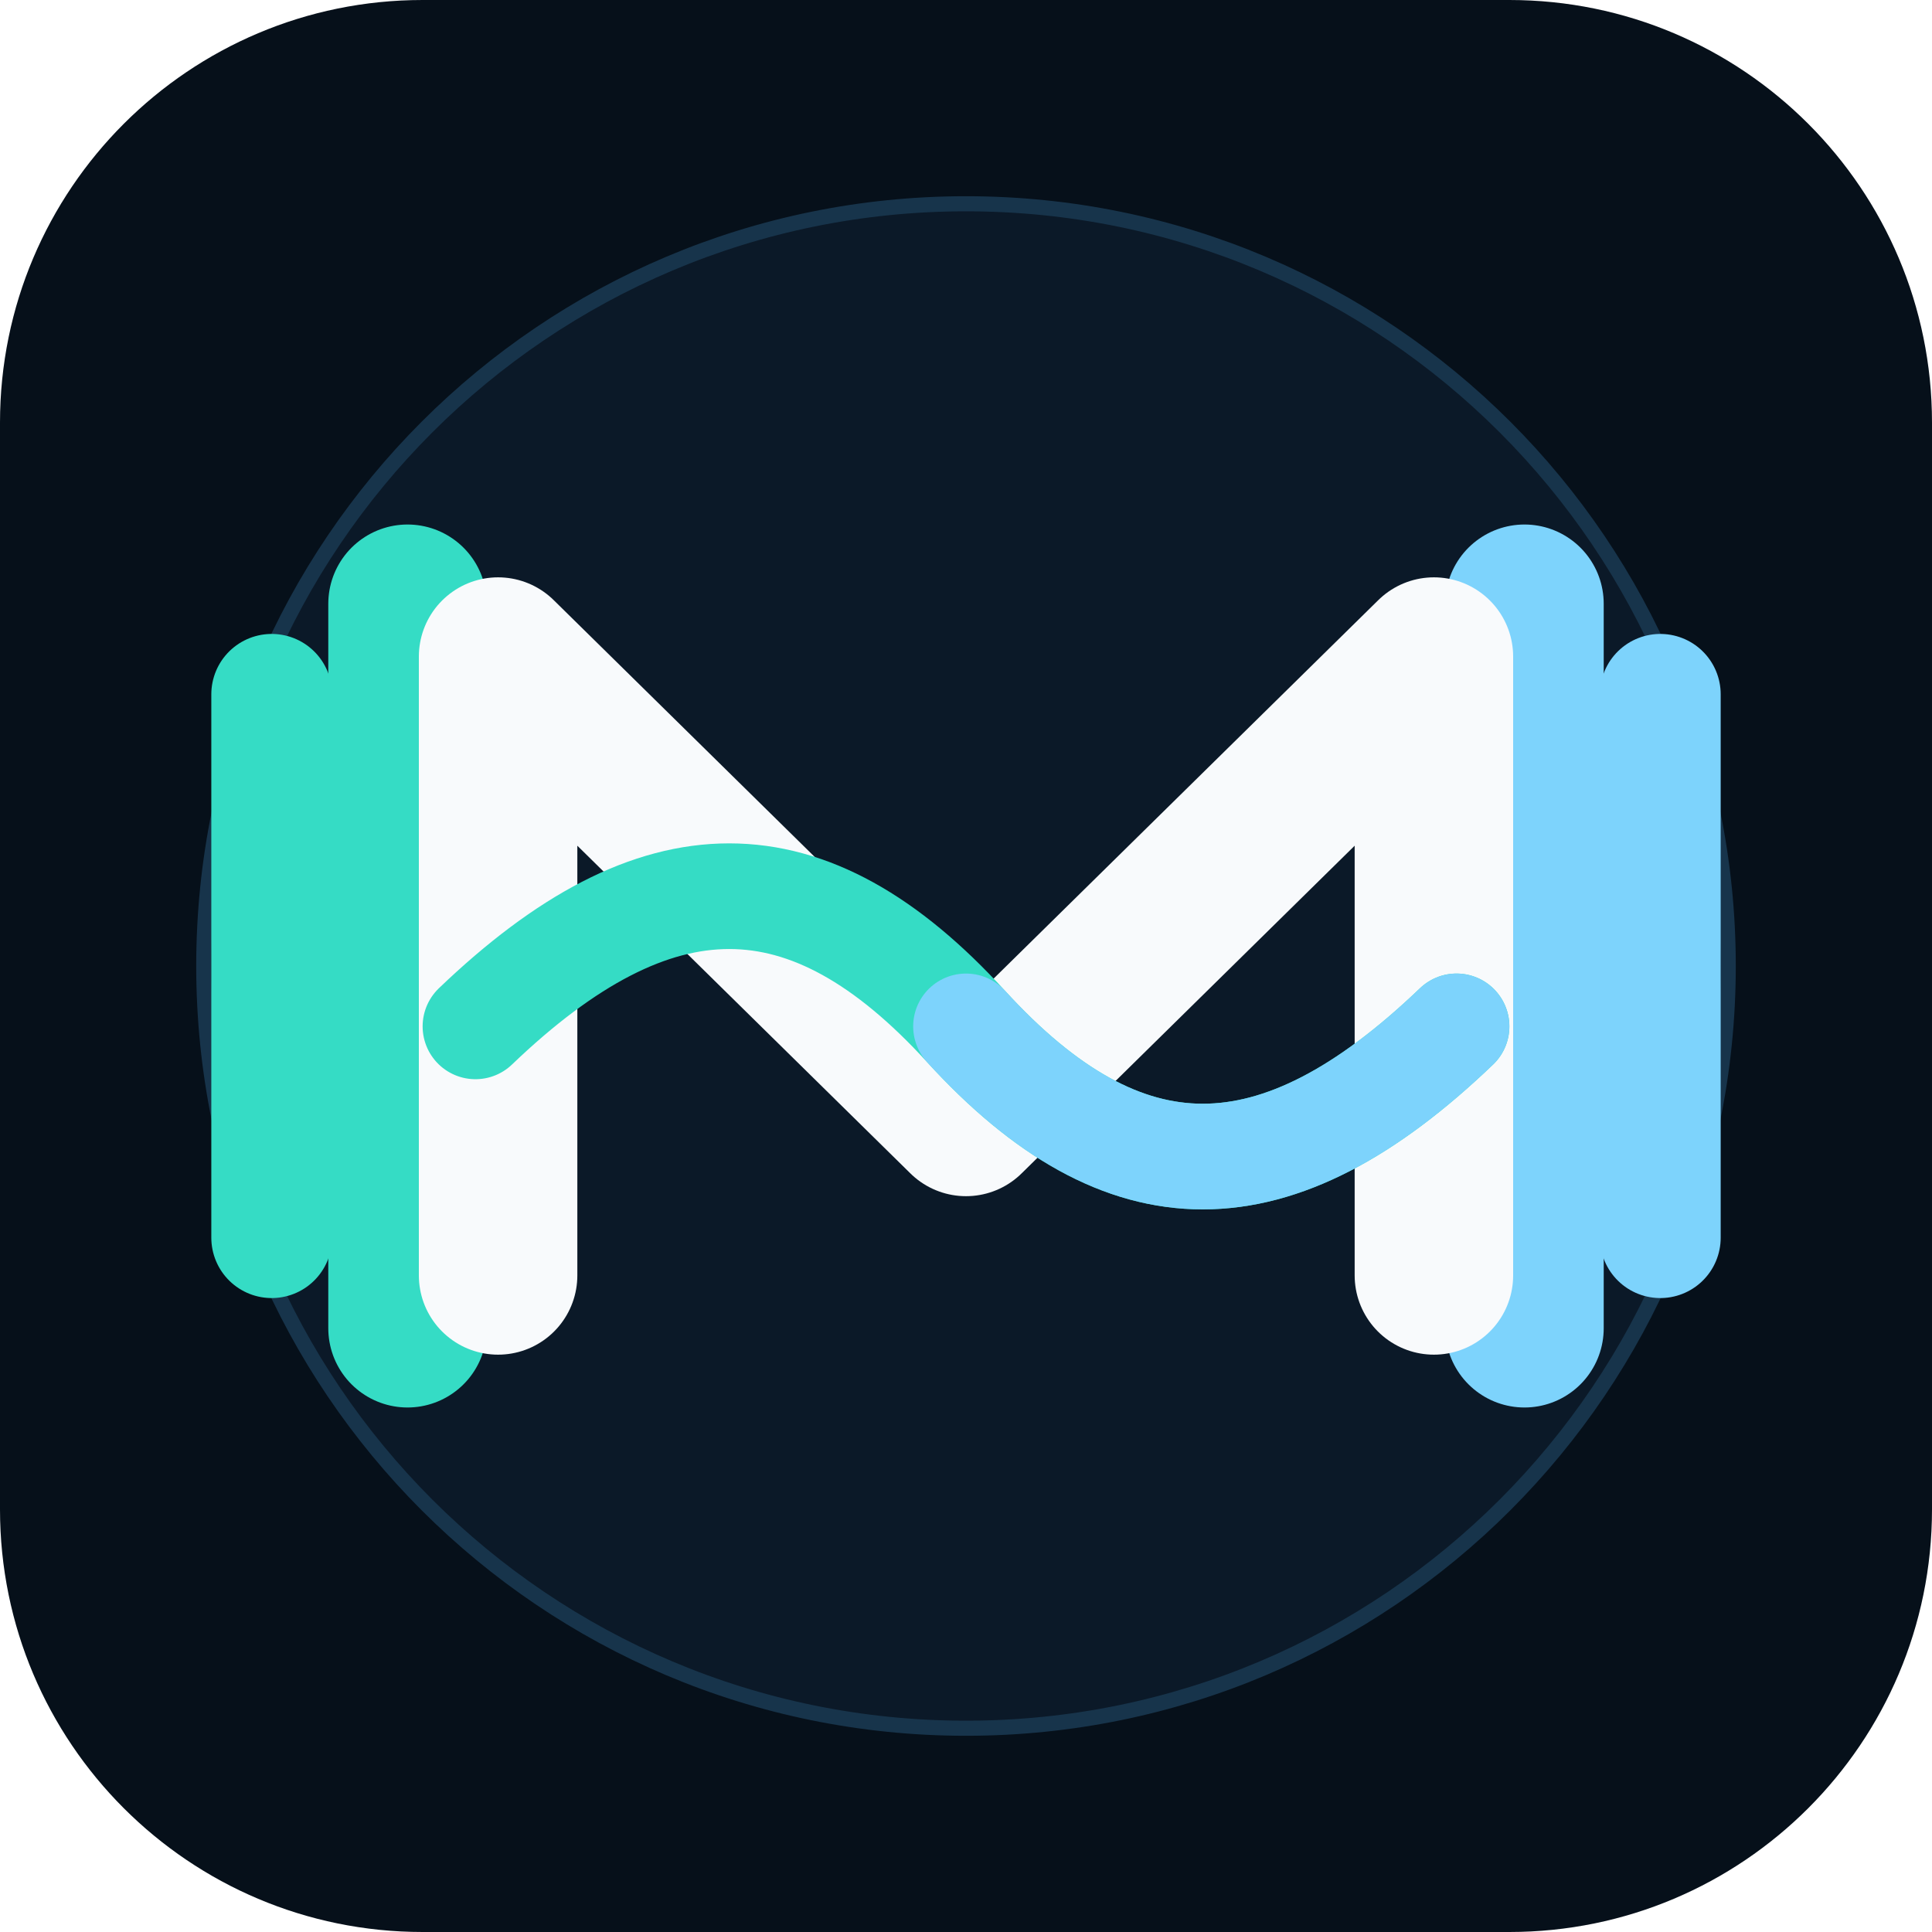
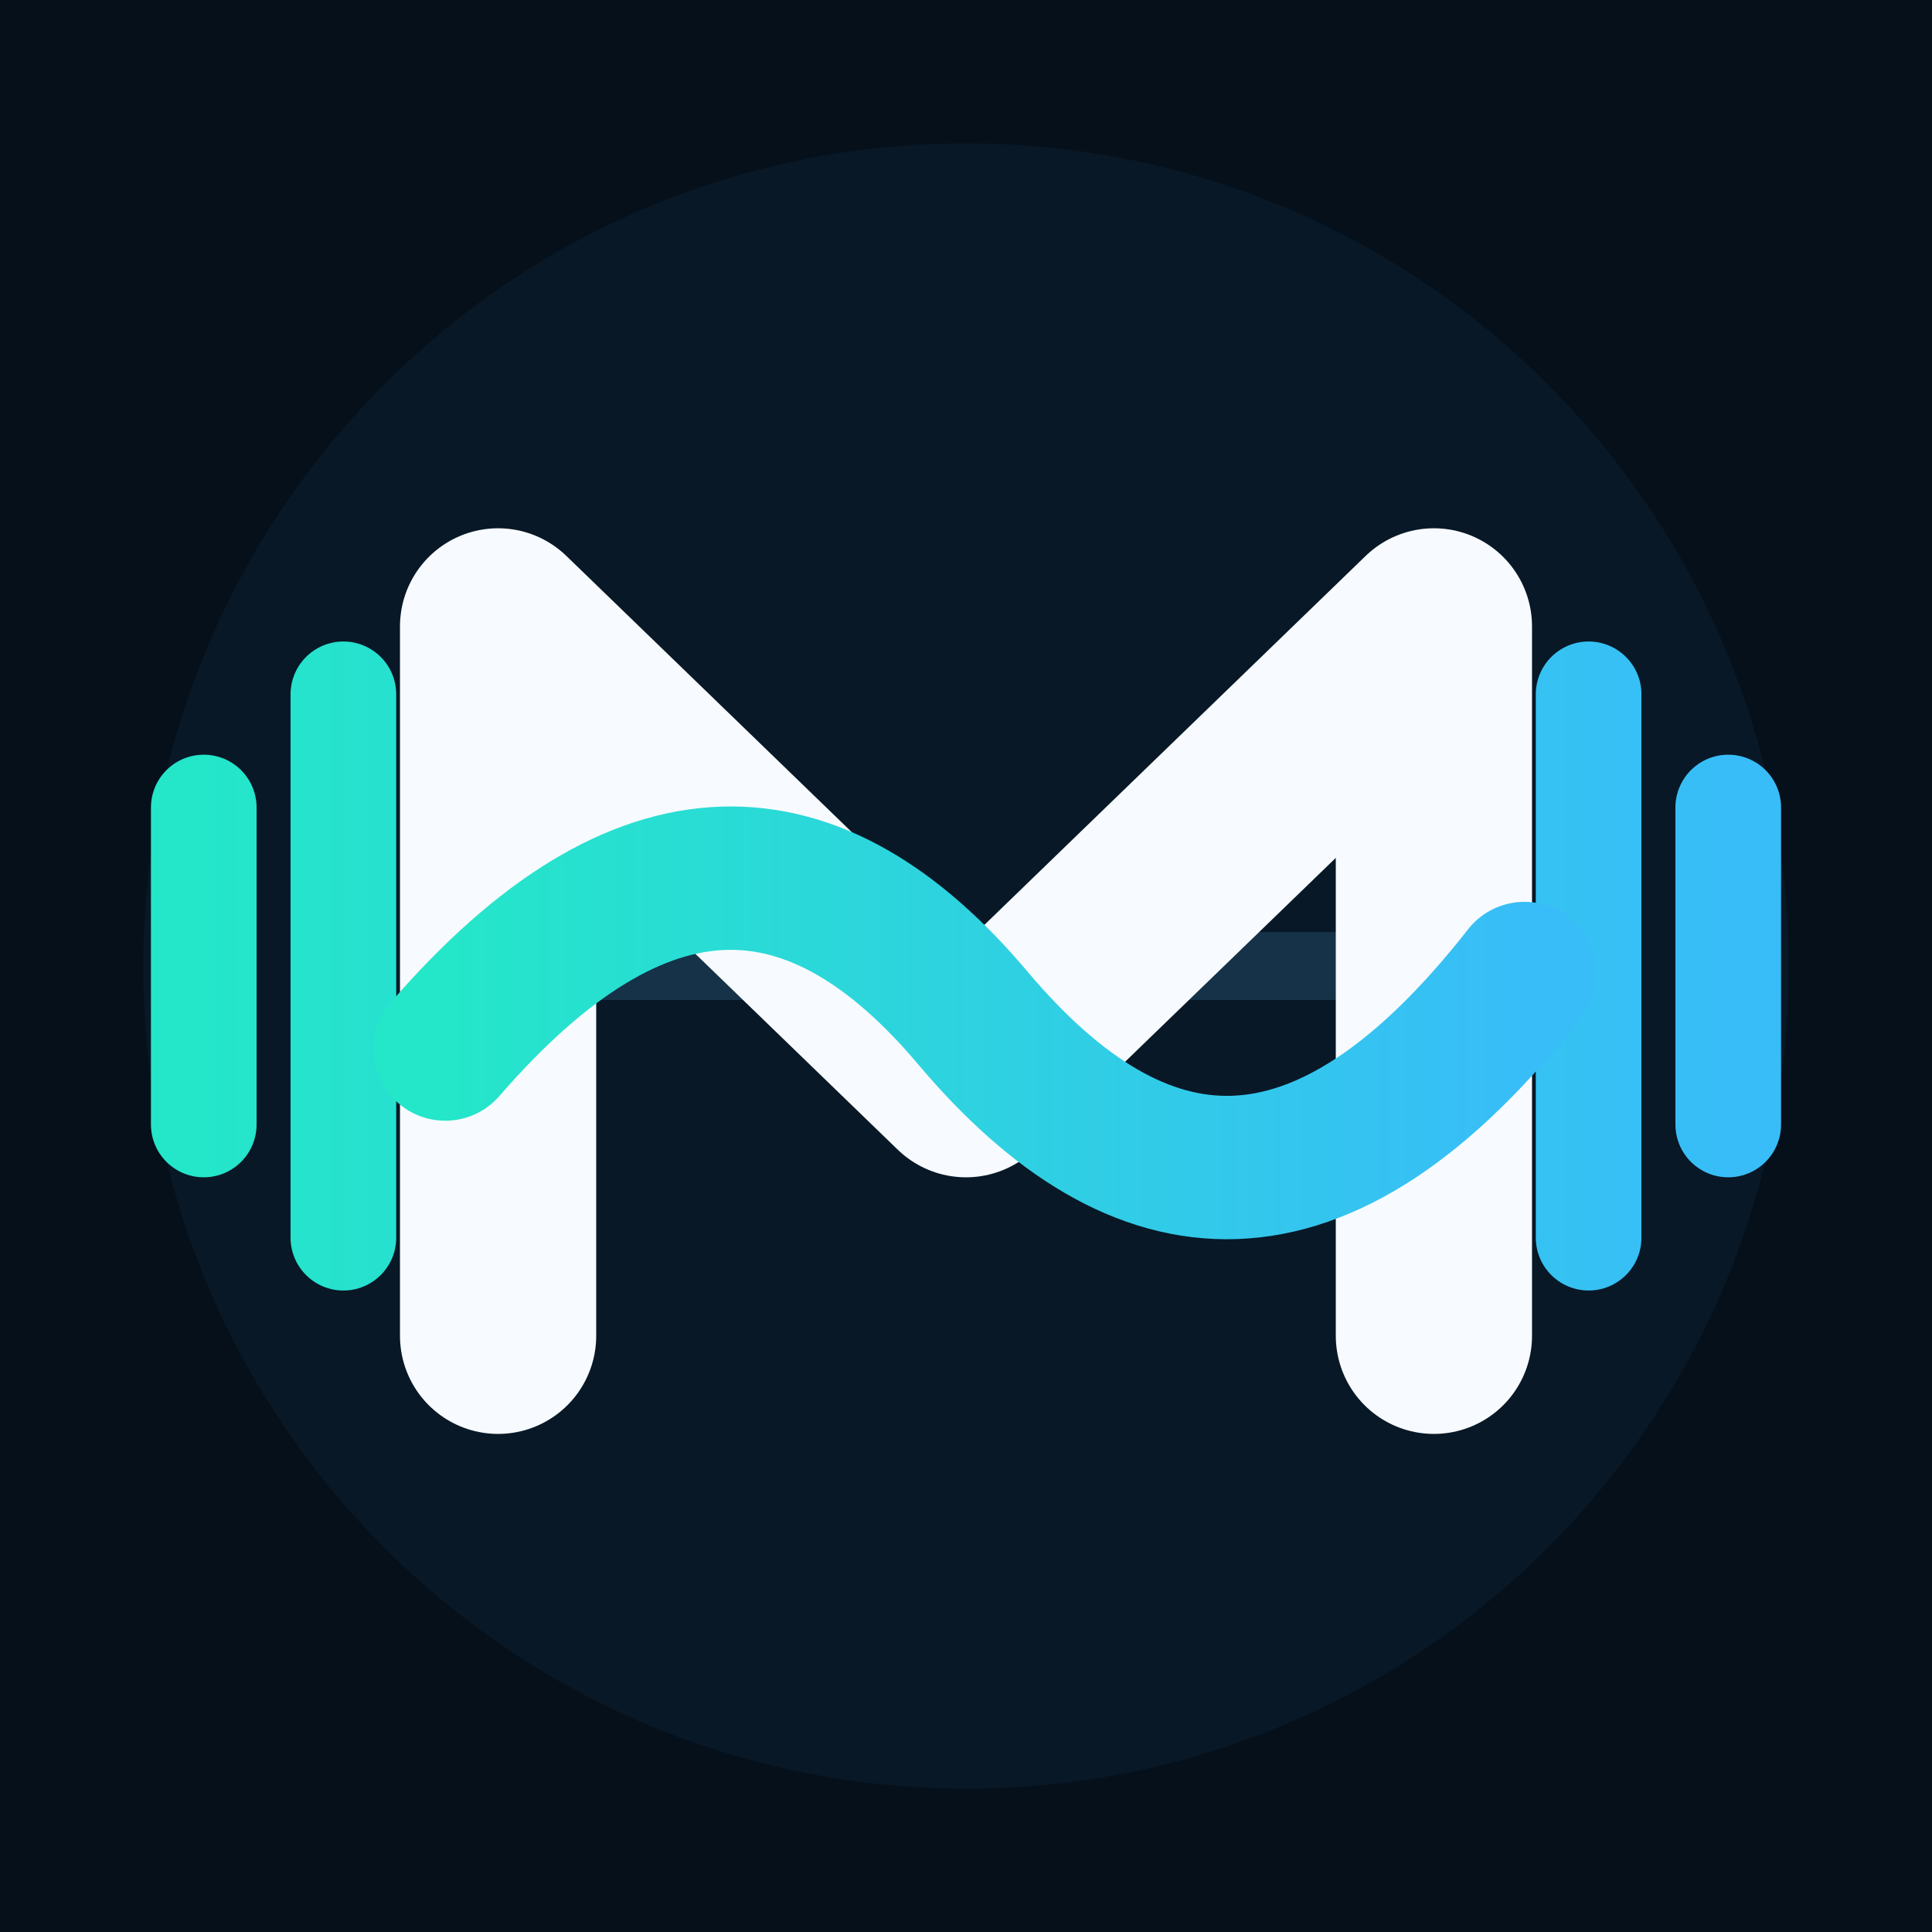
<svg xmlns="http://www.w3.org/2000/svg" viewBox="0 0 512 512" role="img" aria-labelledby="title desc">
-   <rect width="512" height="512" rx="112" fill="#06101a" />
-   <circle cx="256" cy="256" r="202" fill="#0b1928" stroke="#17344b" stroke-width="4" />
+   <defs>
+     <linearGradient id="wave" x1="0" y1="0" x2="1" y2="0">
+       <stop offset="0" stop-color="#24e6c9" />
+       <stop offset="1" stop-color="#38bdf8" />
+     </linearGradient>
+     <linearGradient id="plates" x1="0" y1="0" x2="1" y2="0">
+       <stop offset="0" stop-color="#24e6c9" />
+       <stop offset="1" stop-color="#38bdf8" />
+     </linearGradient>
+   </defs>
+   <rect width="512" height="512" fill="#06101a" />
+   <circle cx="256" cy="256" r="218" fill="#081827" />
  <g fill="none" stroke-linecap="round" stroke-linejoin="round">
-     <path d="M72 184v144" stroke="#35dcc5" stroke-width="32" />
-     <path d="M108 160v192" stroke="#35dcc5" stroke-width="42" />
-     <path d="M440 184v144" stroke="#7dd3fc" stroke-width="32" />
-     <path d="M404 160v192" stroke="#7dd3fc" stroke-width="42" />
-     <path d="M132 338V174L256 296L380 174V338" stroke="#f8fafc" stroke-width="42" />
-     <path d="M126 272c48-46 88-46 130 0s82 46 130 0" stroke="#35dcc5" stroke-width="28" />
-     <path d="M256 272c42 46 82 46 130 0" stroke="#7dd3fc" stroke-width="28" />
+     <path d="M54 214v84M91 184v144M458 214v84M421 184v144" stroke="url(#plates)" stroke-width="28" />
+     <path d="M118 256H394" stroke="#163248" stroke-width="18" />
+     <path d="M132 354V166L256 286L380 166V354" stroke="#f7fbff" stroke-width="52" />
+     <path d="M118 278C170 218 216 220 258 270C302 322 350 327 404 258" stroke="url(#wave)" stroke-width="38" />
  </g>
</svg>
